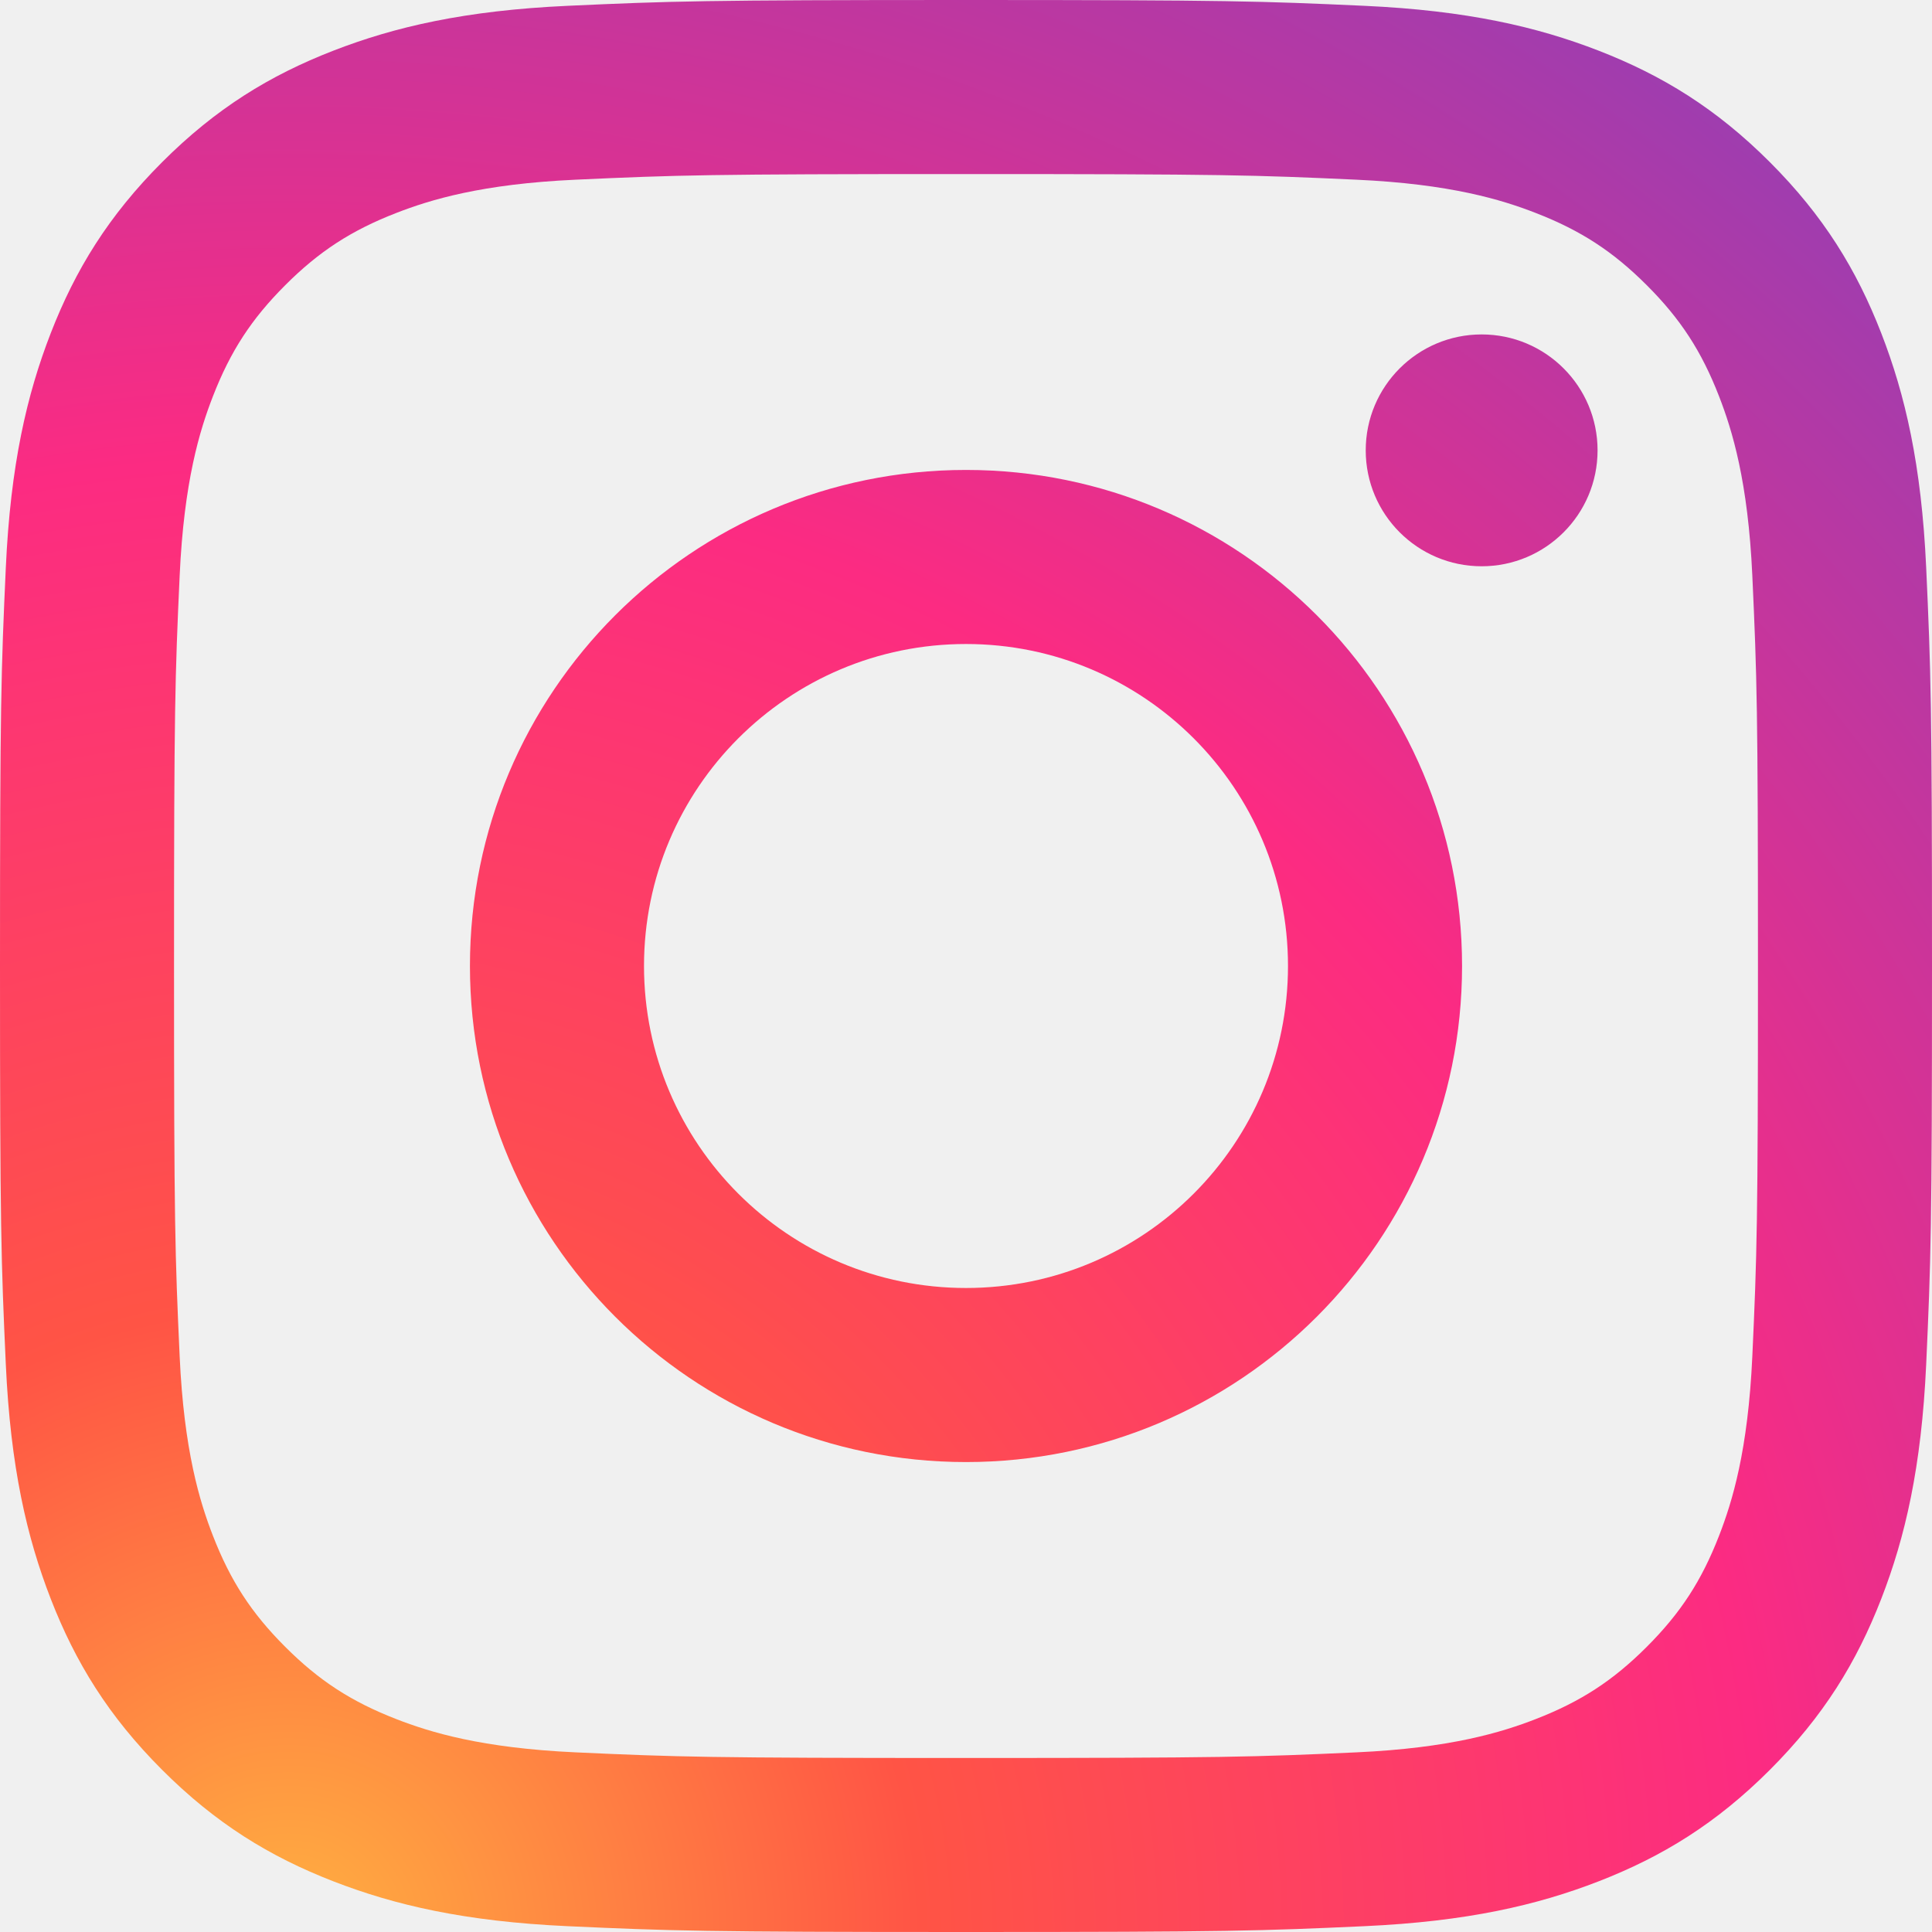
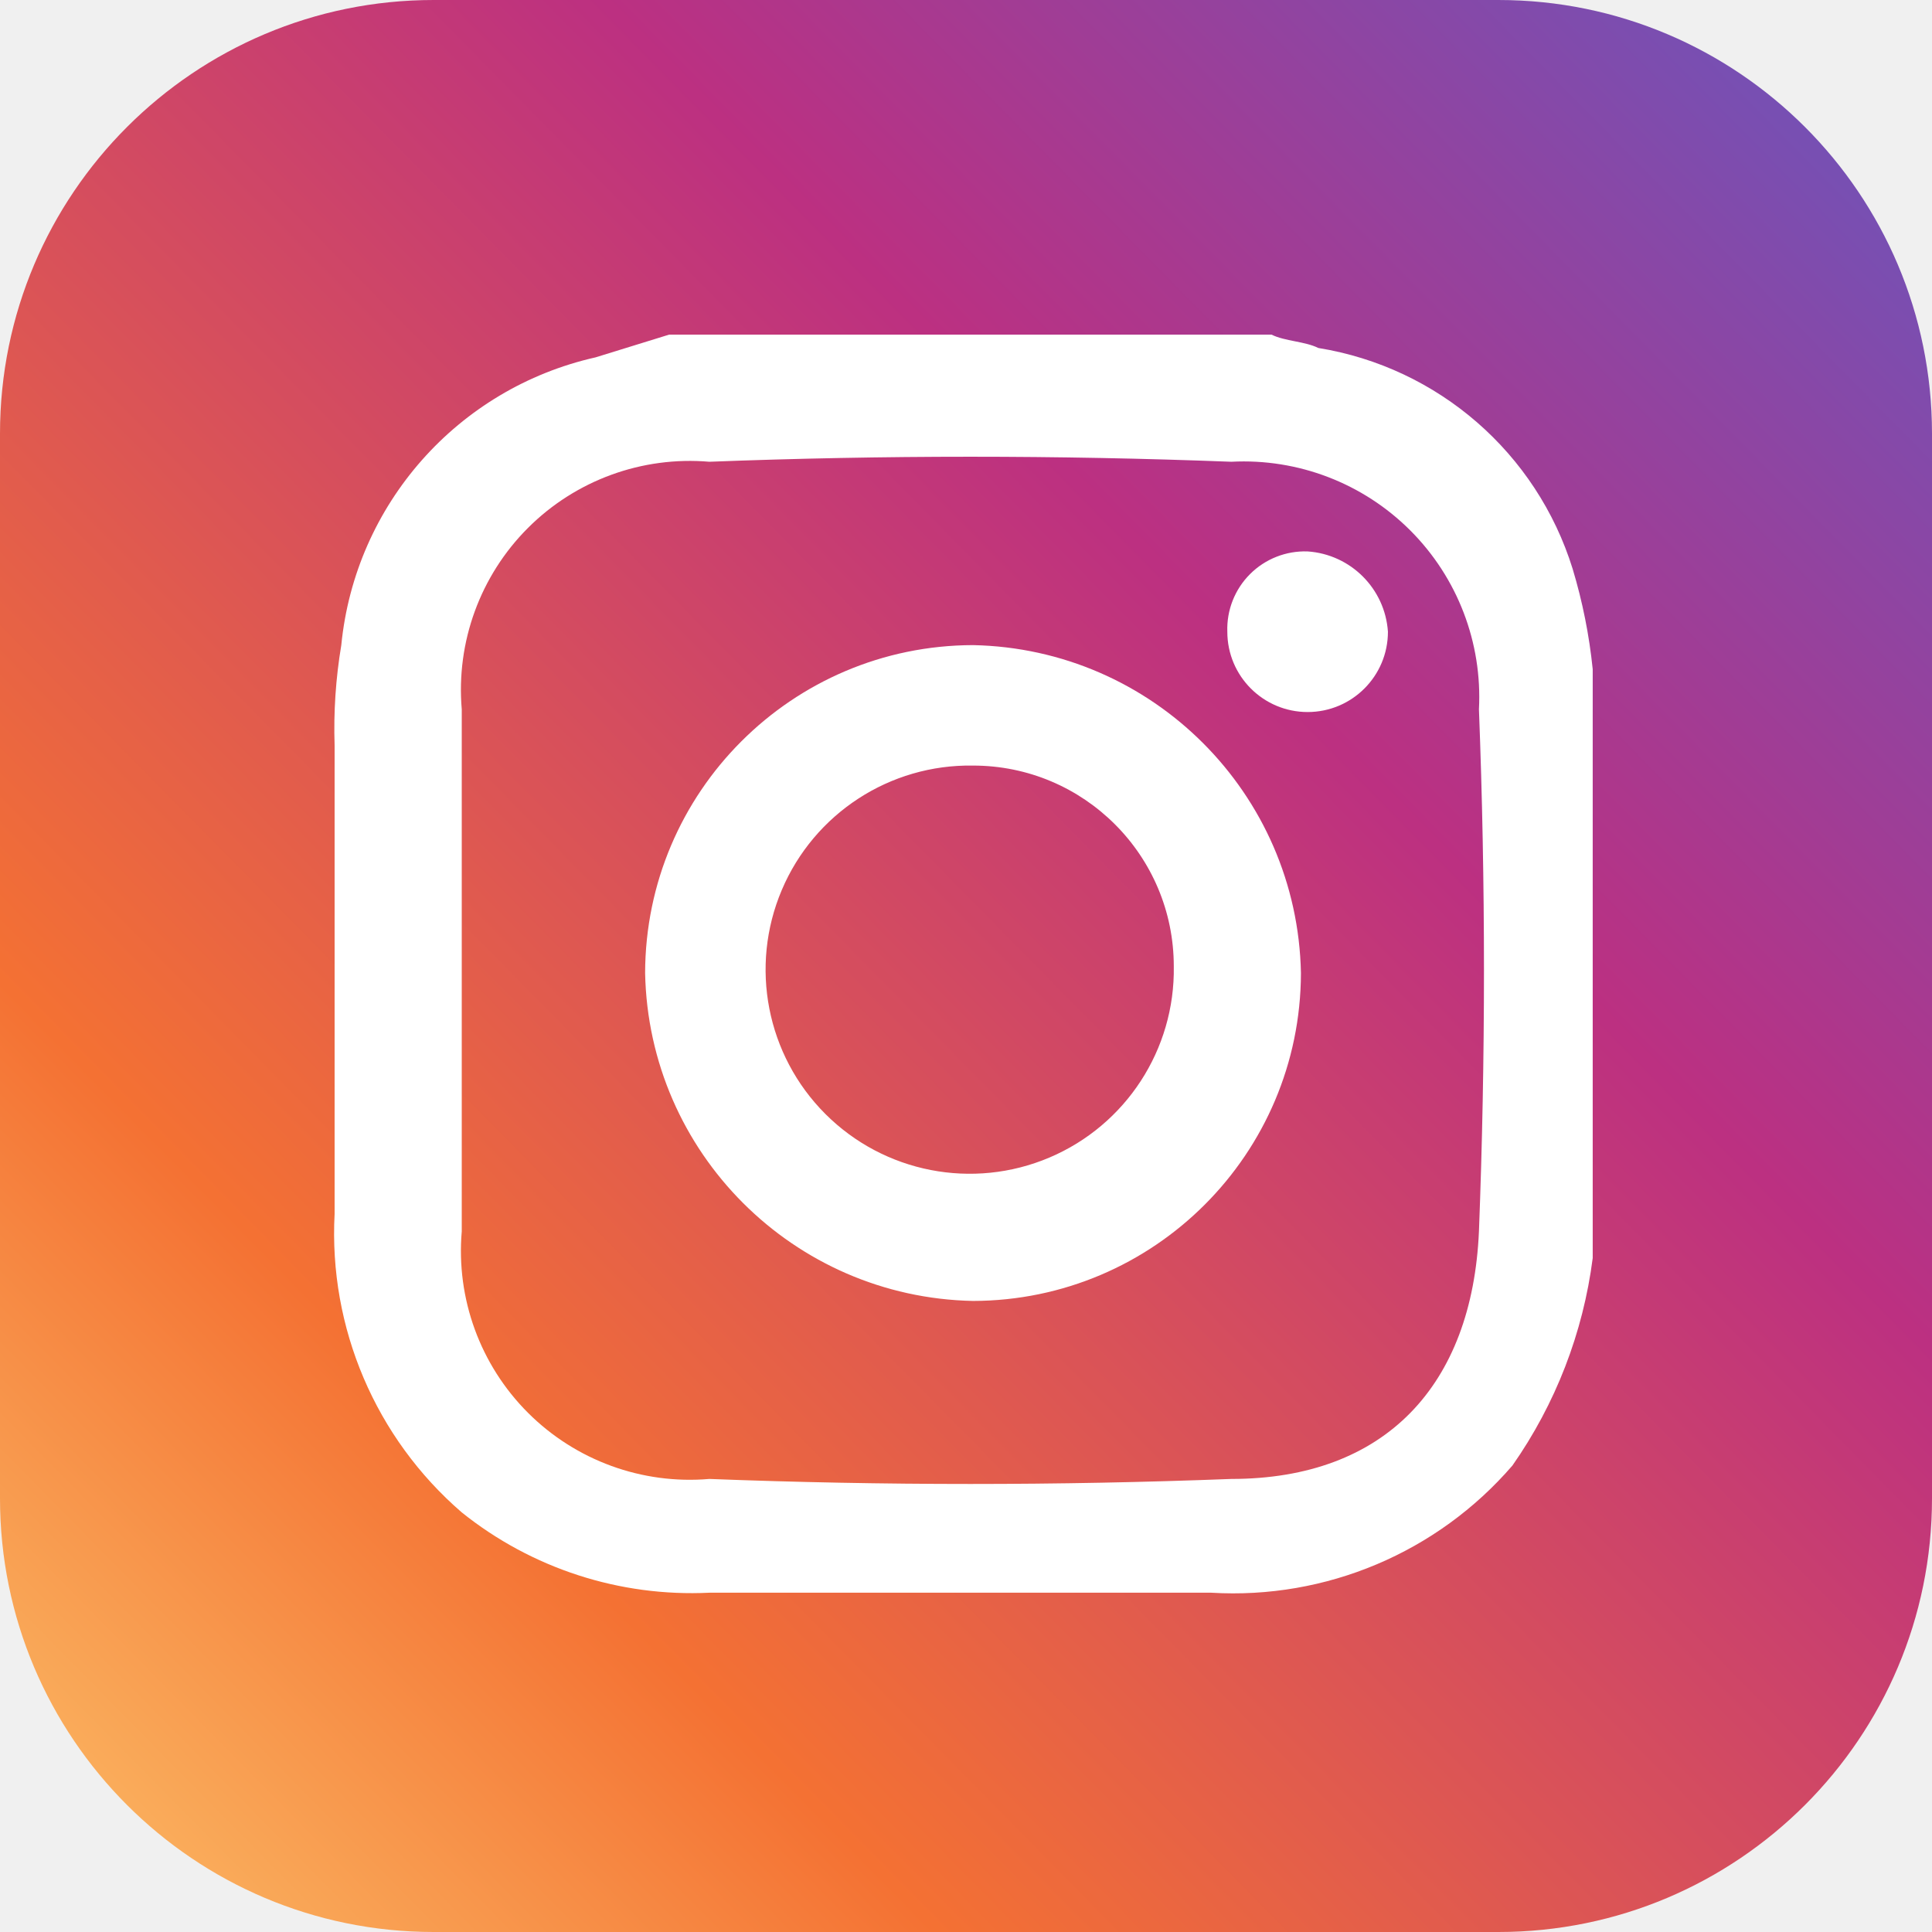
- <svg xmlns="http://www.w3.org/2000/svg" enable-background="new 0 0 128 128" id="Social_Icons" version="1.1" viewBox="0 0 128 128" xml:space="preserve">
-   <g id="_x37__stroke">
-     <g id="Instagram_1_">
-       <rect clip-rule="evenodd" fill="none" fill-rule="evenodd" height="128" width="128" />
-       <radialGradient cx="19.111" cy="128.444" gradientUnits="userSpaceOnUse" id="Instagram_2_" r="163.552">
-         <stop offset="0" style="stop-color:#FFB140" />
-         <stop offset="0.256" style="stop-color:#FF5445" />
-         <stop offset="0.599" style="stop-color:#FC2B82" />
-         <stop offset="1" style="stop-color:#8E40B7" />
-       </radialGradient>
-       <path clip-rule="evenodd" d="M105.843,29.837    c0,4.242-3.439,7.68-7.68,7.68c-4.241,0-7.68-3.438-7.68-7.68c0-4.242,3.439-7.68,7.68-7.68    C102.405,22.157,105.843,25.595,105.843,29.837z M64,85.333c-11.782,0-21.333-9.551-21.333-21.333    c0-11.782,9.551-21.333,21.333-21.333c11.782,0,21.333,9.551,21.333,21.333C85.333,75.782,75.782,85.333,64,85.333z M64,31.135    c-18.151,0-32.865,14.714-32.865,32.865c0,18.151,14.714,32.865,32.865,32.865c18.151,0,32.865-14.714,32.865-32.865    C96.865,45.849,82.151,31.135,64,31.135z M64,11.532c17.089,0,19.113,0.065,25.861,0.373c6.24,0.285,9.629,1.327,11.884,2.204    c2.987,1.161,5.119,2.548,7.359,4.788c2.24,2.239,3.627,4.371,4.788,7.359c0.876,2.255,1.919,5.644,2.204,11.884    c0.308,6.749,0.373,8.773,0.373,25.862c0,17.089-0.065,19.113-0.373,25.861c-0.285,6.24-1.327,9.629-2.204,11.884    c-1.161,2.987-2.548,5.119-4.788,7.359c-2.239,2.24-4.371,3.627-7.359,4.788c-2.255,0.876-5.644,1.919-11.884,2.204    c-6.748,0.308-8.772,0.373-25.861,0.373c-17.09,0-19.114-0.065-25.862-0.373c-6.24-0.285-9.629-1.327-11.884-2.204    c-2.987-1.161-5.119-2.548-7.359-4.788c-2.239-2.239-3.627-4.371-4.788-7.359c-0.876-2.255-1.919-5.644-2.204-11.884    c-0.308-6.749-0.373-8.773-0.373-25.861c0-17.089,0.065-19.113,0.373-25.862c0.285-6.24,1.327-9.629,2.204-11.884    c1.161-2.987,2.548-5.119,4.788-7.359c2.239-2.24,4.371-3.627,7.359-4.788c2.255-0.876,5.644-1.919,11.884-2.204    C44.887,11.597,46.911,11.532,64,11.532z M64,0C46.619,0,44.439,0.074,37.613,0.385C30.801,0.696,26.148,1.778,22.078,3.36    c-4.209,1.635-7.778,3.824-11.336,7.382C7.184,14.3,4.995,17.869,3.36,22.078c-1.582,4.071-2.664,8.723-2.975,15.535    C0.074,44.439,0,46.619,0,64c0,17.381,0.074,19.561,0.385,26.387c0.311,6.812,1.393,11.464,2.975,15.535    c1.635,4.209,3.824,7.778,7.382,11.336c3.558,3.558,7.127,5.746,11.336,7.382c4.071,1.582,8.723,2.664,15.535,2.975    C44.439,127.926,46.619,128,64,128c17.381,0,19.561-0.074,26.387-0.385c6.812-0.311,11.464-1.393,15.535-2.975    c4.209-1.636,7.778-3.824,11.336-7.382c3.558-3.558,5.746-7.127,7.382-11.336c1.582-4.071,2.664-8.723,2.975-15.535    C127.926,83.561,128,81.381,128,64c0-17.381-0.074-19.561-0.385-26.387c-0.311-6.812-1.393-11.464-2.975-15.535    c-1.636-4.209-3.824-7.778-7.382-11.336c-3.558-3.558-7.127-5.746-11.336-7.382c-4.071-1.582-8.723-2.664-15.535-2.975    C83.561,0.074,81.381,0,64,0z" fill="url(#Instagram_2_)" fill-rule="evenodd" id="Instagram" />
+ <svg xmlns="http://www.w3.org/2000/svg" viewBox="0 0 28.87 28.87">
+   <defs>
+     <style>.cls-1{fill:url(#linear-gradient);}.cls-2{fill:#fff;}</style>
+     <linearGradient id="linear-gradient" x1="-1.84" y1="30.47" x2="32.16" y2="-3.03" gradientUnits="userSpaceOnUse">
+       <stop offset="0" stop-color="#fed576" />
+       <stop offset="0.26" stop-color="#f47133" />
+       <stop offset="0.61" stop-color="#bc3081" />
+       <stop offset="1" stop-color="#4c63d2" />
+     </linearGradient>
+   </defs>
+   <g id="Layer_2" data-name="Layer 2">
+     <g id="Layer_1-2" data-name="Layer 1">
+       <rect class="cls-1" width="28.87" height="28.87" rx="6.48" ry="6.48" fill="url(#linear-gradient)" />
+       <g id="_Group_" data-name="&lt;Group&gt;">
+         <path id="_Compound_Path_" data-name="&lt;Compound Path&gt;" class="cls-2" d="M10 5h9c.2.1.5.1.7.2a4.78 4.78 0 0 1 3.8 3.3 8 8 0 0 1 .3 1.5v8.8a6.94 6.94 0 0 1-1.2 3.1 5.51 5.51 0 0 1-4.5 1.9h-7.5a5.49 5.49 0 0 1-3.7-1.2A5.51 5.51 0 0 1 5 18.14v-7a7.57 7.57 0 0 1 .1-1.5 4.9 4.9 0 0 1 3.8-4.3zm-3.1 9.5v3.9a3.42 3.42 0 0 0 3.7 3.7q3.9.15 7.8 0c2.3 0 3.6-1.4 3.7-3.7q.15-3.9 0-7.8a3.52 3.52 0 0 0-3.7-3.7q-3.9-.15-7.8 0a3.42 3.42 0 0 0-3.7 3.7z" fill="#fff" />
+         <path id="_Compound_Path_2" data-name="&lt;Compound Path&gt;" class="cls-2" d="M9.64 14.54a4.91 4.91 0 0 1 4.9-4.9 5 5 0 0 1 4.9 4.9 4.91 4.91 0 0 1-4.9 4.9 5 5 0 0 1-4.9-4.9zm4.9-3.1a3.05 3.05 0 1 0 3 3 3 3 0 0 0-3-3z" fill="#fff" />
+         <path id="_Path_" data-name="&lt;Path&gt;" class="cls-2" d="M18.34 9.44a1.16 1.16 0 0 1 1.2-1.2 1.29 1.29 0 0 1 1.2 1.2 1.2 1.2 0 0 1-2.4 0z" fill="#fff" />
+       </g>
    </g>
  </g>
</svg>
